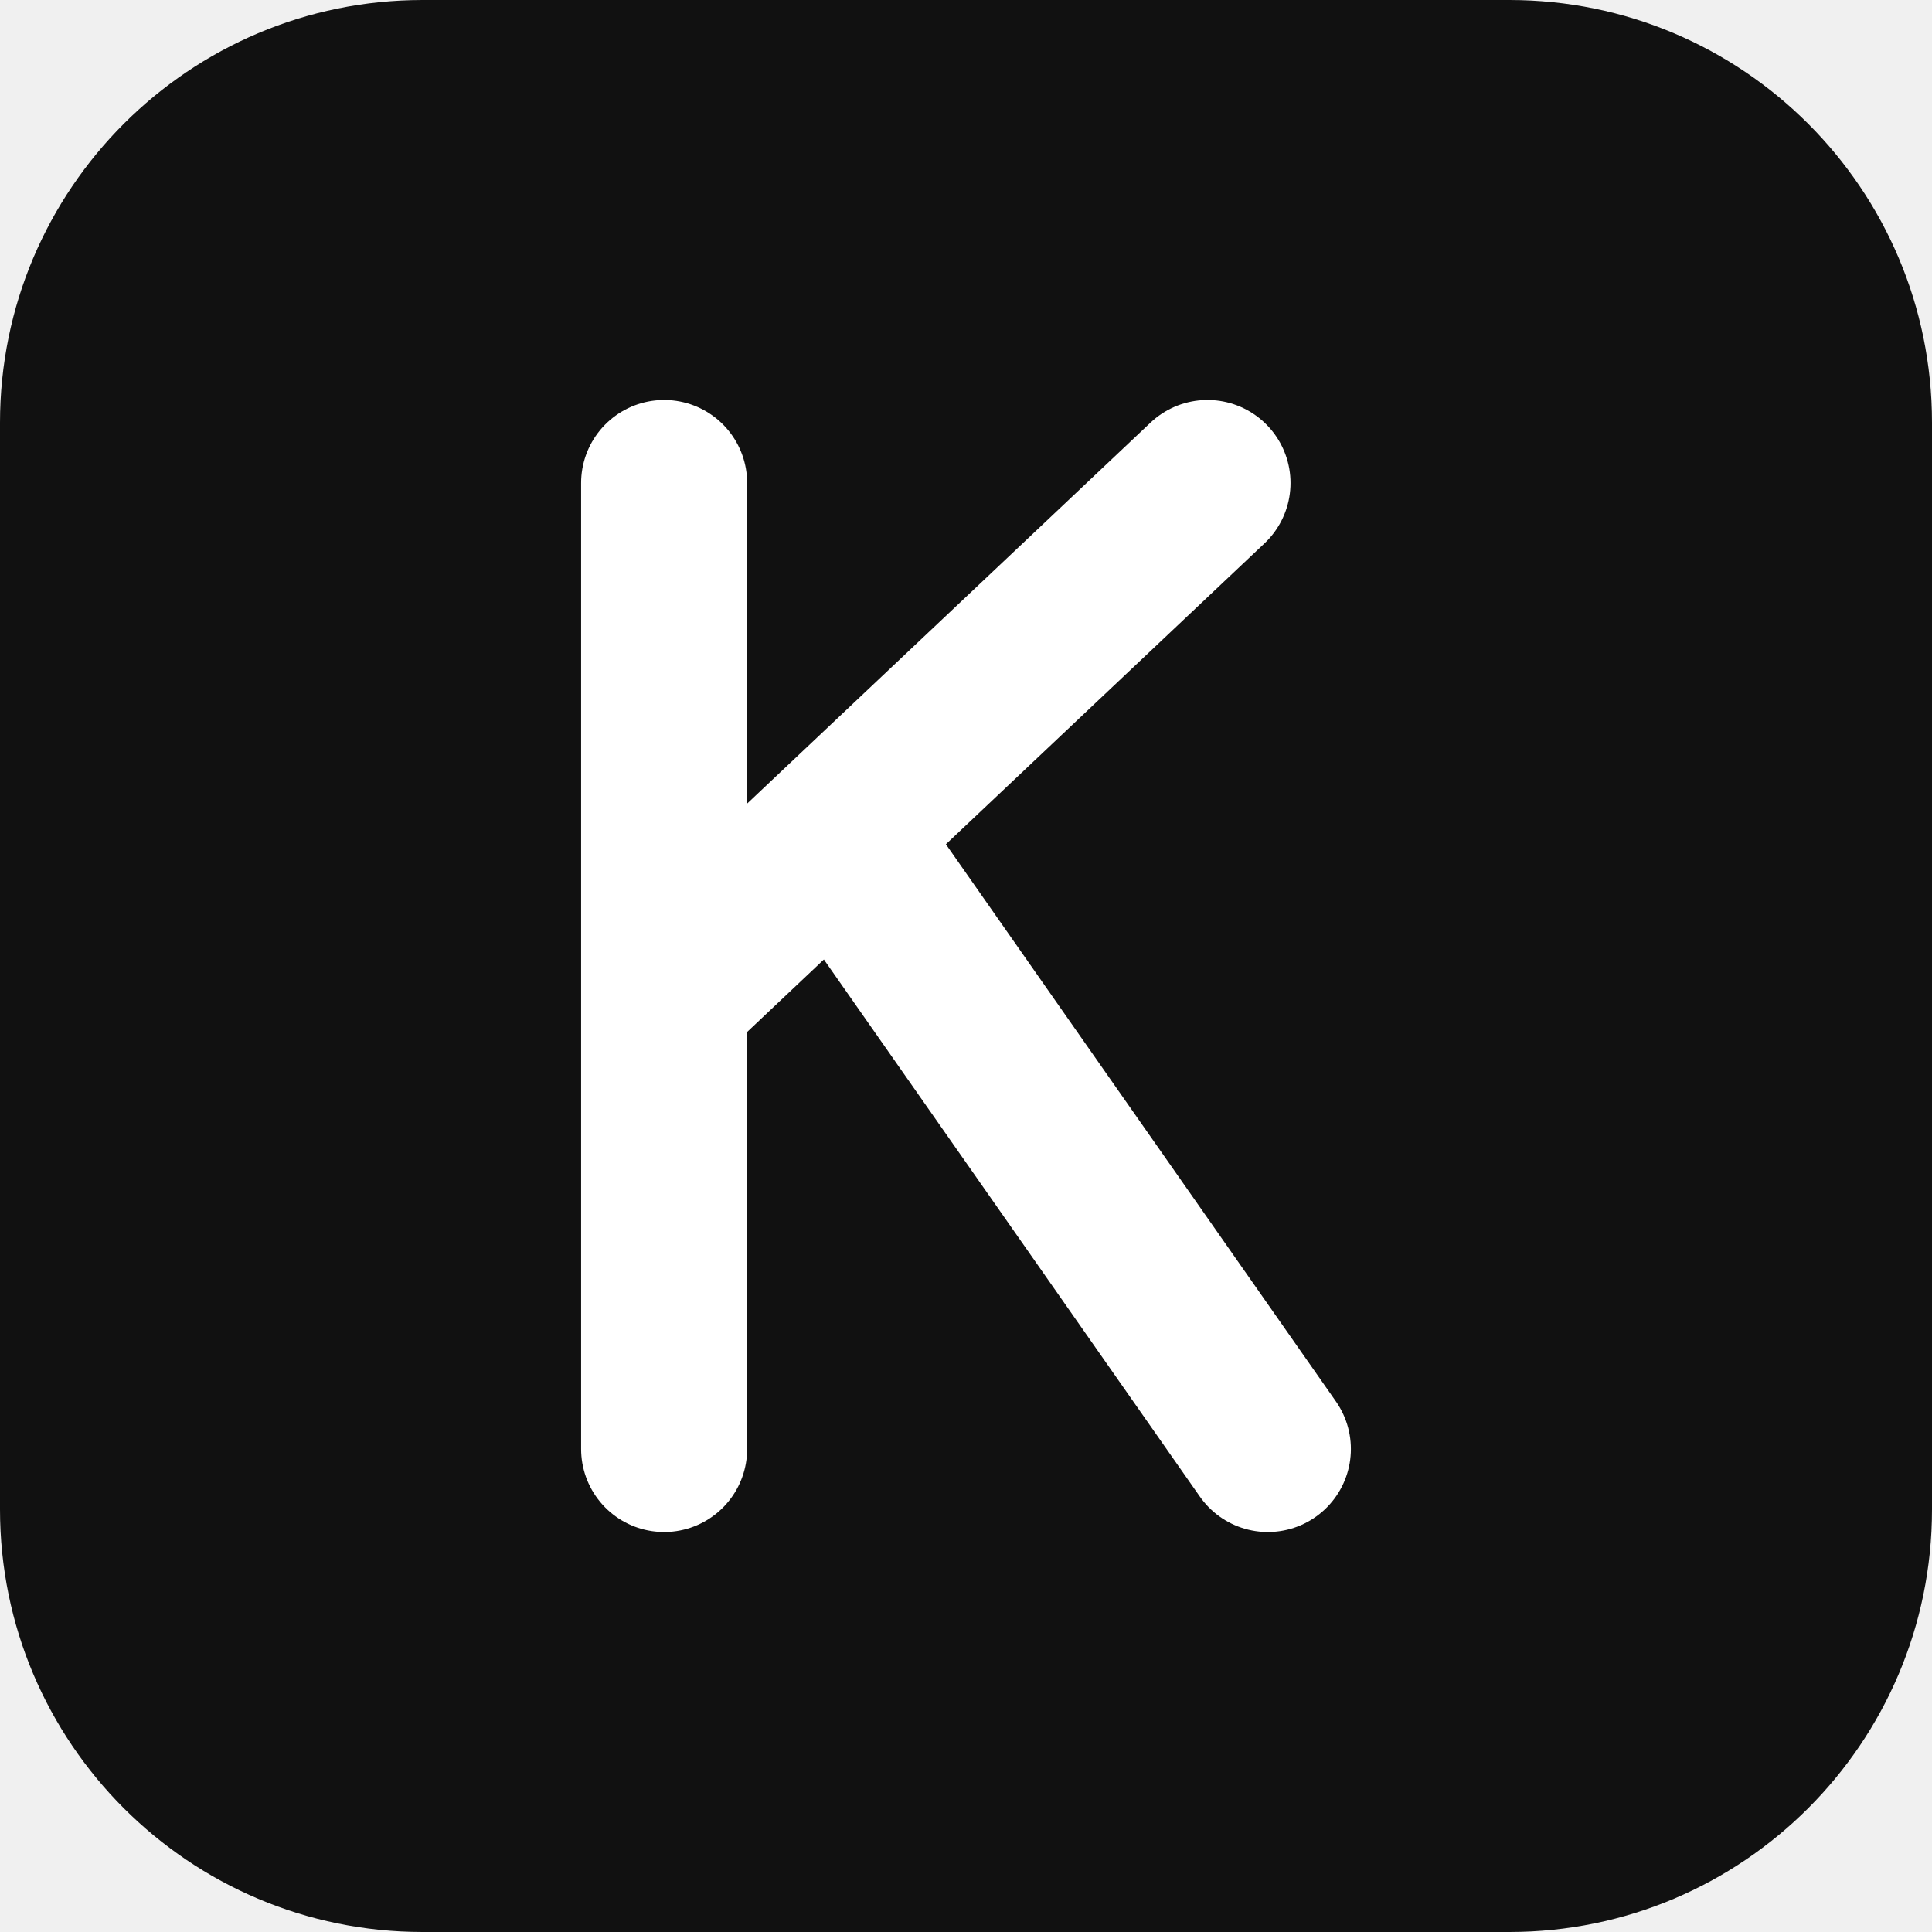
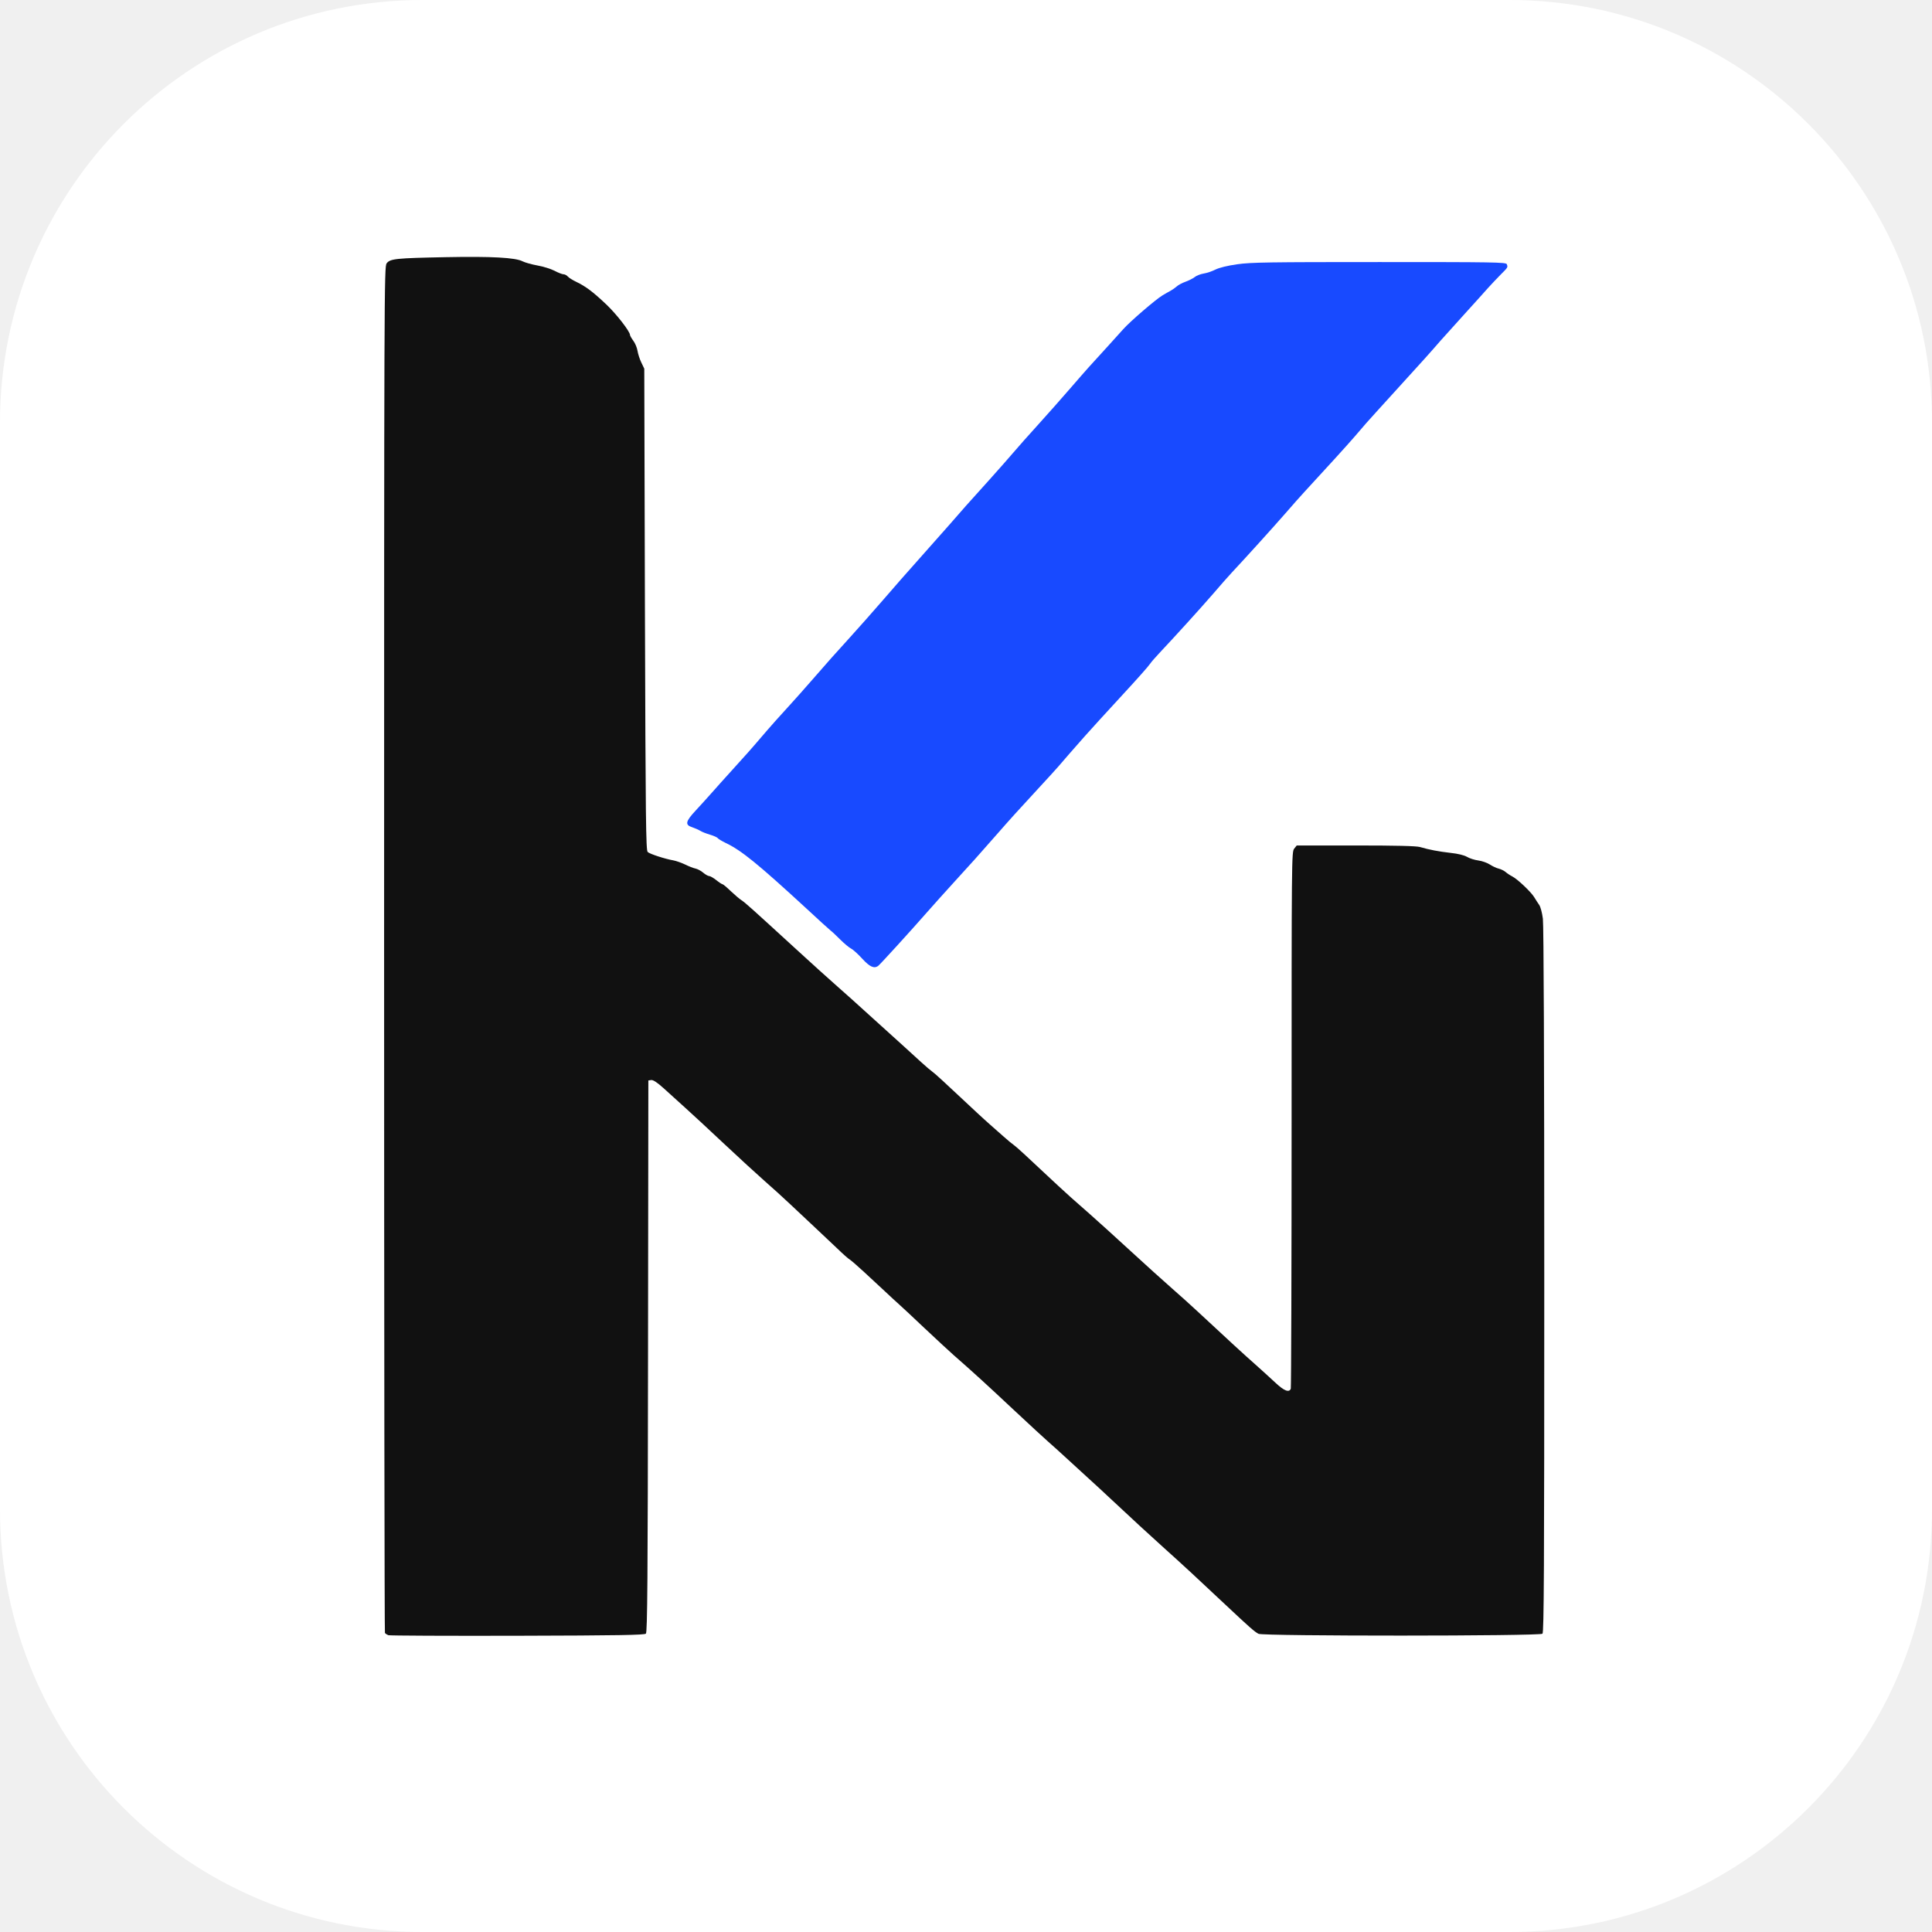
<svg xmlns="http://www.w3.org/2000/svg" viewBox="0 0 64 64">
-   <rect width="64" height="64" rx="14" fill="#111" />
-   <path d="M22 16v32M22 33l18-17M28 28l14 20" stroke="#fff" stroke-width="5.5" stroke-linecap="round" stroke-linejoin="round" fill="none" />
+   <rect width="64" height="64" rx="14" fill="#ffffff" />
+   <g transform="translate(12.5,8.5) scale(0.27) translate(-6,-5)">
+     <path fill="#111111" fill-rule="evenodd" d="M7.34,174.14C7.17,174.07 6.99,173.95 6.93,173.86C6.88,173.77 6.83,136.02 6.83,89.97C6.83,8.65 6.84,6.24 7.14,5.83C7.57,5.26 8.24,5.19 14.42,5.07C19.99,4.96 22.94,5.12 23.82,5.58C24.11,5.73 24.93,5.96 25.64,6.09C26.34,6.21 27.29,6.51 27.74,6.74C28.19,6.98 28.68,7.17 28.84,7.17C29.00,7.17 29.23,7.29 29.35,7.43C29.47,7.58 29.95,7.88 30.41,8.10C31.57,8.66 32.44,9.31 34.08,10.86C35.33,12.04 37.00,14.19 37.00,14.62C37.00,14.70 37.18,15.02 37.40,15.32C37.63,15.62 37.86,16.18 37.92,16.56C37.98,16.94 38.19,17.59 38.39,18.00L38.75,18.75L38.83,48.29C38.91,74.25 38.95,77.85 39.17,78.05C39.43,78.30 41.33,78.91 42.33,79.08C42.65,79.14 43.29,79.36 43.75,79.58C44.21,79.81 44.78,80.03 45.03,80.08C45.27,80.13 45.70,80.35 45.97,80.58C46.24,80.81 46.57,81.00 46.71,81.00C46.84,81.00 47.24,81.23 47.58,81.50C47.93,81.78 48.27,82.00 48.34,82.00C48.42,82.00 48.87,82.38 49.36,82.85C49.85,83.31 50.44,83.82 50.68,83.97C51.13,84.26 51.85,84.91 57.41,90.00C59.26,91.70 61.50,93.72 62.39,94.50C63.28,95.28 65.08,96.89 66.38,98.08C67.69,99.27 69.43,100.85 70.25,101.58C71.06,102.32 72.19,103.34 72.74,103.85C73.30,104.36 73.91,104.88 74.10,105.01C74.41,105.22 75.52,106.24 79.53,110.00C80.07,110.50 80.81,111.18 81.18,111.50C81.54,111.82 82.27,112.46 82.80,112.93C83.32,113.40 83.91,113.88 84.10,114.01C84.41,114.22 85.52,115.24 89.53,119.00C90.07,119.50 90.79,120.16 91.13,120.46C91.47,120.77 92.49,121.67 93.40,122.46C94.31,123.26 96.56,125.30 98.41,127.00C100.26,128.70 102.54,130.76 103.48,131.58C104.43,132.41 105.81,133.65 106.56,134.35C110.21,137.75 112.54,139.89 113.75,140.95C114.48,141.60 115.57,142.59 116.17,143.15C117.25,144.17 117.87,144.41 118.07,143.90C118.12,143.76 118.17,128.88 118.17,110.84C118.17,78.79 118.17,78.03 118.49,77.64L118.80,77.25L126.03,77.25C131.01,77.25 133.46,77.31 133.92,77.44C135.08,77.78 136.21,77.99 137.68,78.16C138.56,78.25 139.33,78.44 139.68,78.64C139.99,78.83 140.62,79.03 141.08,79.09C141.54,79.15 142.18,79.38 142.50,79.59C142.82,79.80 143.31,80.03 143.58,80.09C143.86,80.16 144.23,80.34 144.42,80.50C144.60,80.66 144.97,80.91 145.25,81.05C145.89,81.38 147.54,82.94 147.94,83.60C148.11,83.89 148.38,84.30 148.54,84.53C148.71,84.76 148.91,85.52 149.00,86.24C149.10,87.07 149.17,103.22 149.17,130.64C149.17,166.39 149.13,173.77 148.95,173.96C148.65,174.26 114.68,174.27 114.11,173.97C113.61,173.71 112.98,173.15 110.00,170.35C106.77,167.31 104.52,165.23 102.54,163.46C100.88,161.97 98.47,159.75 96.07,157.50C95.24,156.72 93.90,155.48 93.09,154.75C92.28,154.02 91.05,152.89 90.35,152.24C89.65,151.60 88.75,150.78 88.33,150.42C87.92,150.07 86.01,148.30 84.08,146.50C80.74,143.37 79.19,141.95 76.70,139.77C76.09,139.23 74.46,137.72 73.08,136.42C71.71,135.12 70.34,133.84 70.03,133.57C69.73,133.30 68.98,132.62 68.37,132.04C67.75,131.47 66.58,130.38 65.75,129.61C64.92,128.84 64.12,128.15 63.97,128.06C63.81,127.98 63.10,127.35 62.39,126.66C61.67,125.97 60.41,124.78 59.58,124.01C58.76,123.24 57.44,122.01 56.65,121.26C55.87,120.52 54.46,119.24 53.52,118.42C52.58,117.59 50.33,115.53 48.52,113.83C46.72,112.14 44.58,110.15 43.76,109.42C42.95,108.68 41.76,107.61 41.12,107.03C40.33,106.32 39.84,106.00 39.60,106.03L39.25,106.08L39.21,139.91C39.18,167.32 39.13,173.78 38.95,173.95C38.78,174.12 35.64,174.18 23.19,174.21C14.64,174.23 7.51,174.20 7.34,174.14ZM66.70,91.47C66.37,91.13 66.47,90.83 66.93,90.83C67.27,90.83 67.35,90.90 67.30,91.20C67.24,91.63 66.98,91.75 66.70,91.47ZM107.04,7.96C107.08,7.84 107.42,7.73 107.80,7.70C108.34,7.66 108.50,7.71 108.50,7.91C108.50,8.10 108.32,8.17 107.74,8.17C107.20,8.17 106.99,8.10 107.04,7.96ZM109.87,6.96C109.96,6.70 110.69,6.61 111.62,6.75C112.70,6.91 112.31,7.17 110.98,7.17C110.11,7.17 109.82,7.11 109.87,6.96Z" />
+     <path fill="#184AFF" fill-rule="evenodd" d="M65.50,91.15C65.00,90.60 64.38,90.03 64.12,89.90C63.87,89.77 63.27,89.27 62.79,88.79C62.31,88.31 61.77,87.80 61.58,87.66C61.40,87.52 60.09,86.33 58.67,85.01C52.73,79.54 50.65,77.84 48.72,76.93C48.25,76.70 47.82,76.44 47.76,76.35C47.70,76.25 47.27,76.06 46.80,75.92C46.33,75.78 45.79,75.57 45.60,75.44C45.41,75.32 44.97,75.13 44.62,75.01C43.72,74.72 43.81,74.30 45.05,72.97C45.62,72.36 46.53,71.35 47.08,70.73C47.63,70.10 48.56,69.07 49.15,68.42C51.10,66.28 52.07,65.18 53.08,63.99C54.17,62.71 55.40,61.33 56.84,59.76C57.35,59.20 58.36,58.07 59.07,57.25C61.46,54.51 62.07,53.82 63.93,51.78C64.95,50.66 66.79,48.58 68.02,47.16C69.25,45.73 71.32,43.37 72.63,41.91C73.93,40.45 75.51,38.67 76.13,37.96C77.64,36.21 78.58,35.16 81.02,32.46C82.15,31.20 83.53,29.64 84.08,28.99C84.63,28.34 85.98,26.82 87.08,25.61C88.18,24.40 89.98,22.36 91.08,21.09C92.96,18.92 93.49,18.32 95.84,15.76C96.34,15.20 97.09,14.38 97.50,13.92C98.34,12.97 101.50,10.25 102.34,9.75C102.65,9.57 103.09,9.31 103.32,9.19C103.56,9.06 103.90,8.82 104.09,8.65C104.27,8.48 104.75,8.23 105.14,8.09C105.53,7.95 106.04,7.70 106.27,7.52C106.49,7.34 106.99,7.14 107.38,7.08C107.77,7.02 108.42,6.80 108.83,6.59C109.30,6.36 110.30,6.11 111.51,5.94C113.19,5.70 115.45,5.67 128.95,5.67C142.94,5.67 144.47,5.69 144.57,5.93C144.72,6.32 144.73,6.30 143.79,7.24C143.31,7.73 142.63,8.45 142.27,8.85C141.92,9.26 140.64,10.66 139.44,11.99C138.24,13.31 136.89,14.81 136.44,15.32C135.22,16.73 134.28,17.78 130.96,21.42C129.29,23.26 127.65,25.06 127.33,25.43C127.01,25.81 126.34,26.59 125.83,27.17C125.03,28.10 122.42,30.97 119.77,33.84C119.30,34.35 118.24,35.54 117.42,36.49C115.95,38.18 112.40,42.10 110.85,43.75C110.42,44.21 109.36,45.41 108.50,46.42C107.02,48.13 103.88,51.59 101.94,53.65C101.47,54.15 100.97,54.72 100.83,54.93C100.60,55.28 99.22,56.83 97.15,59.07C95.46,60.90 93.64,62.90 92.81,63.83C91.53,65.27 89.95,67.09 89.58,67.53C89.40,67.75 88.25,69.01 87.02,70.34C84.66,72.89 83.65,74.01 81.96,75.94C79.74,78.47 78.85,79.47 76.83,81.67C75.69,82.92 74.11,84.68 73.33,85.57C71.52,87.64 67.66,91.88 67.43,92.04C66.93,92.38 66.40,92.13 65.50,91.15Z" />
+   </g>
</svg>
